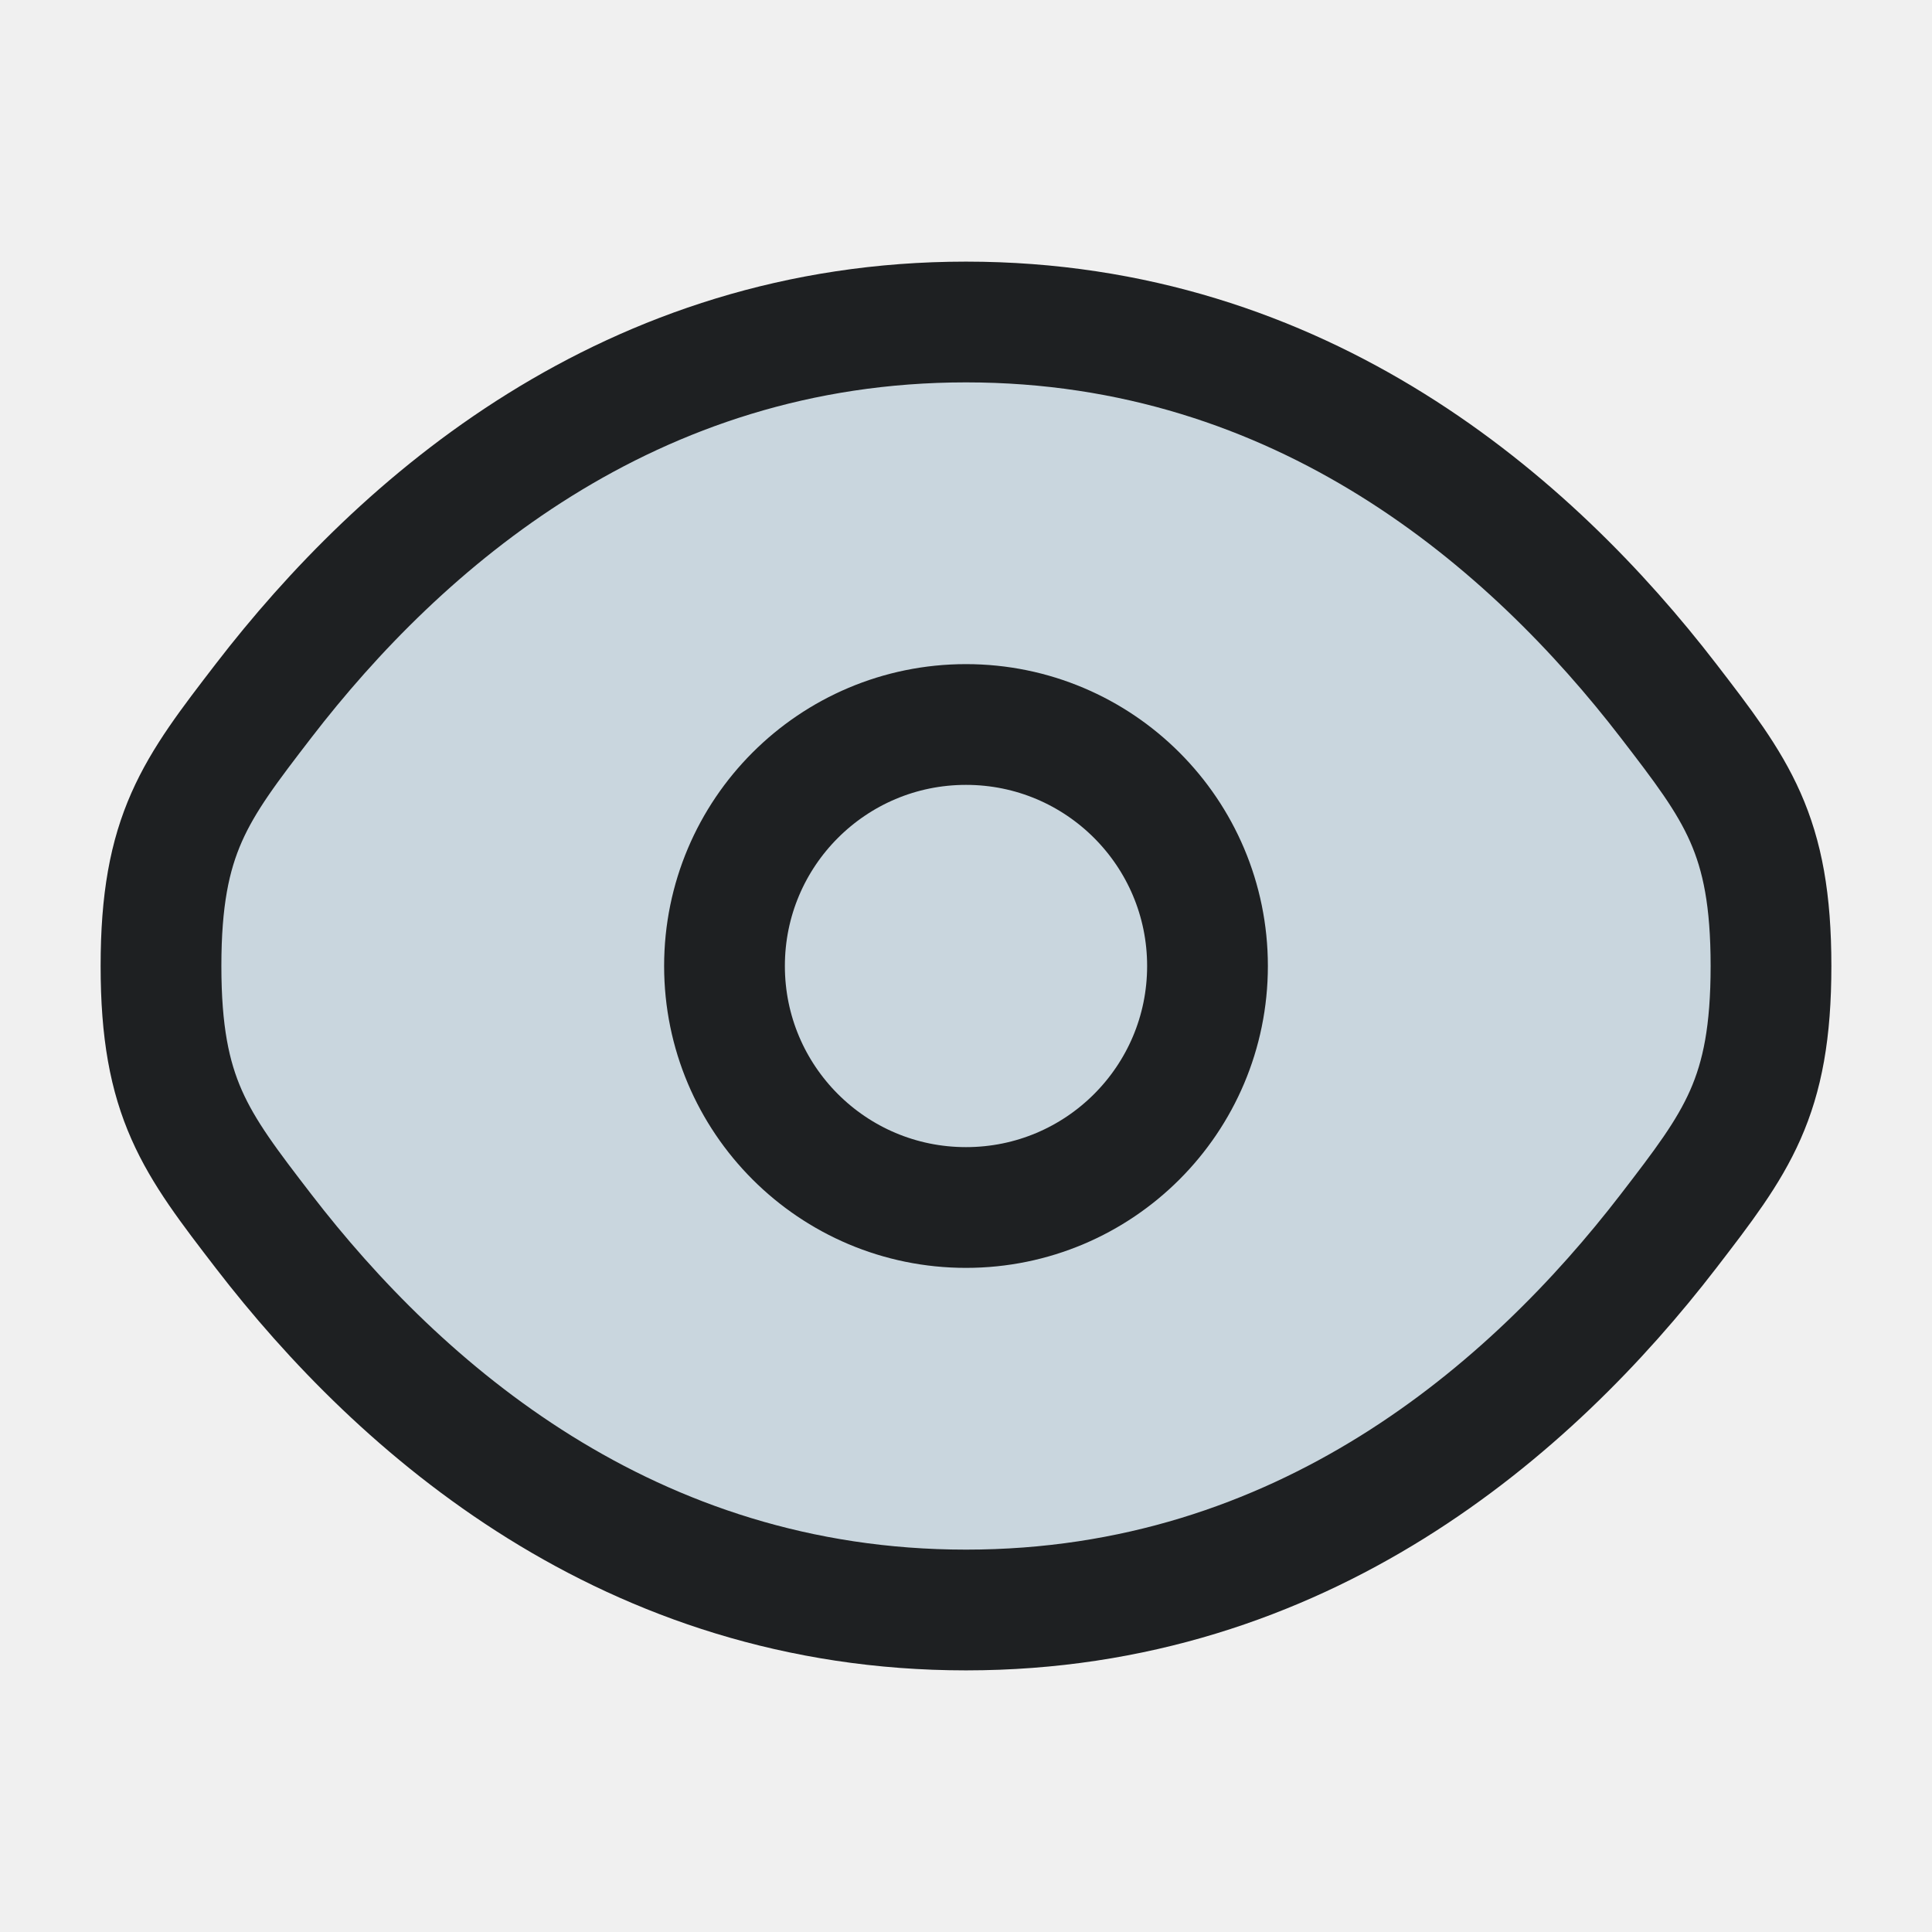
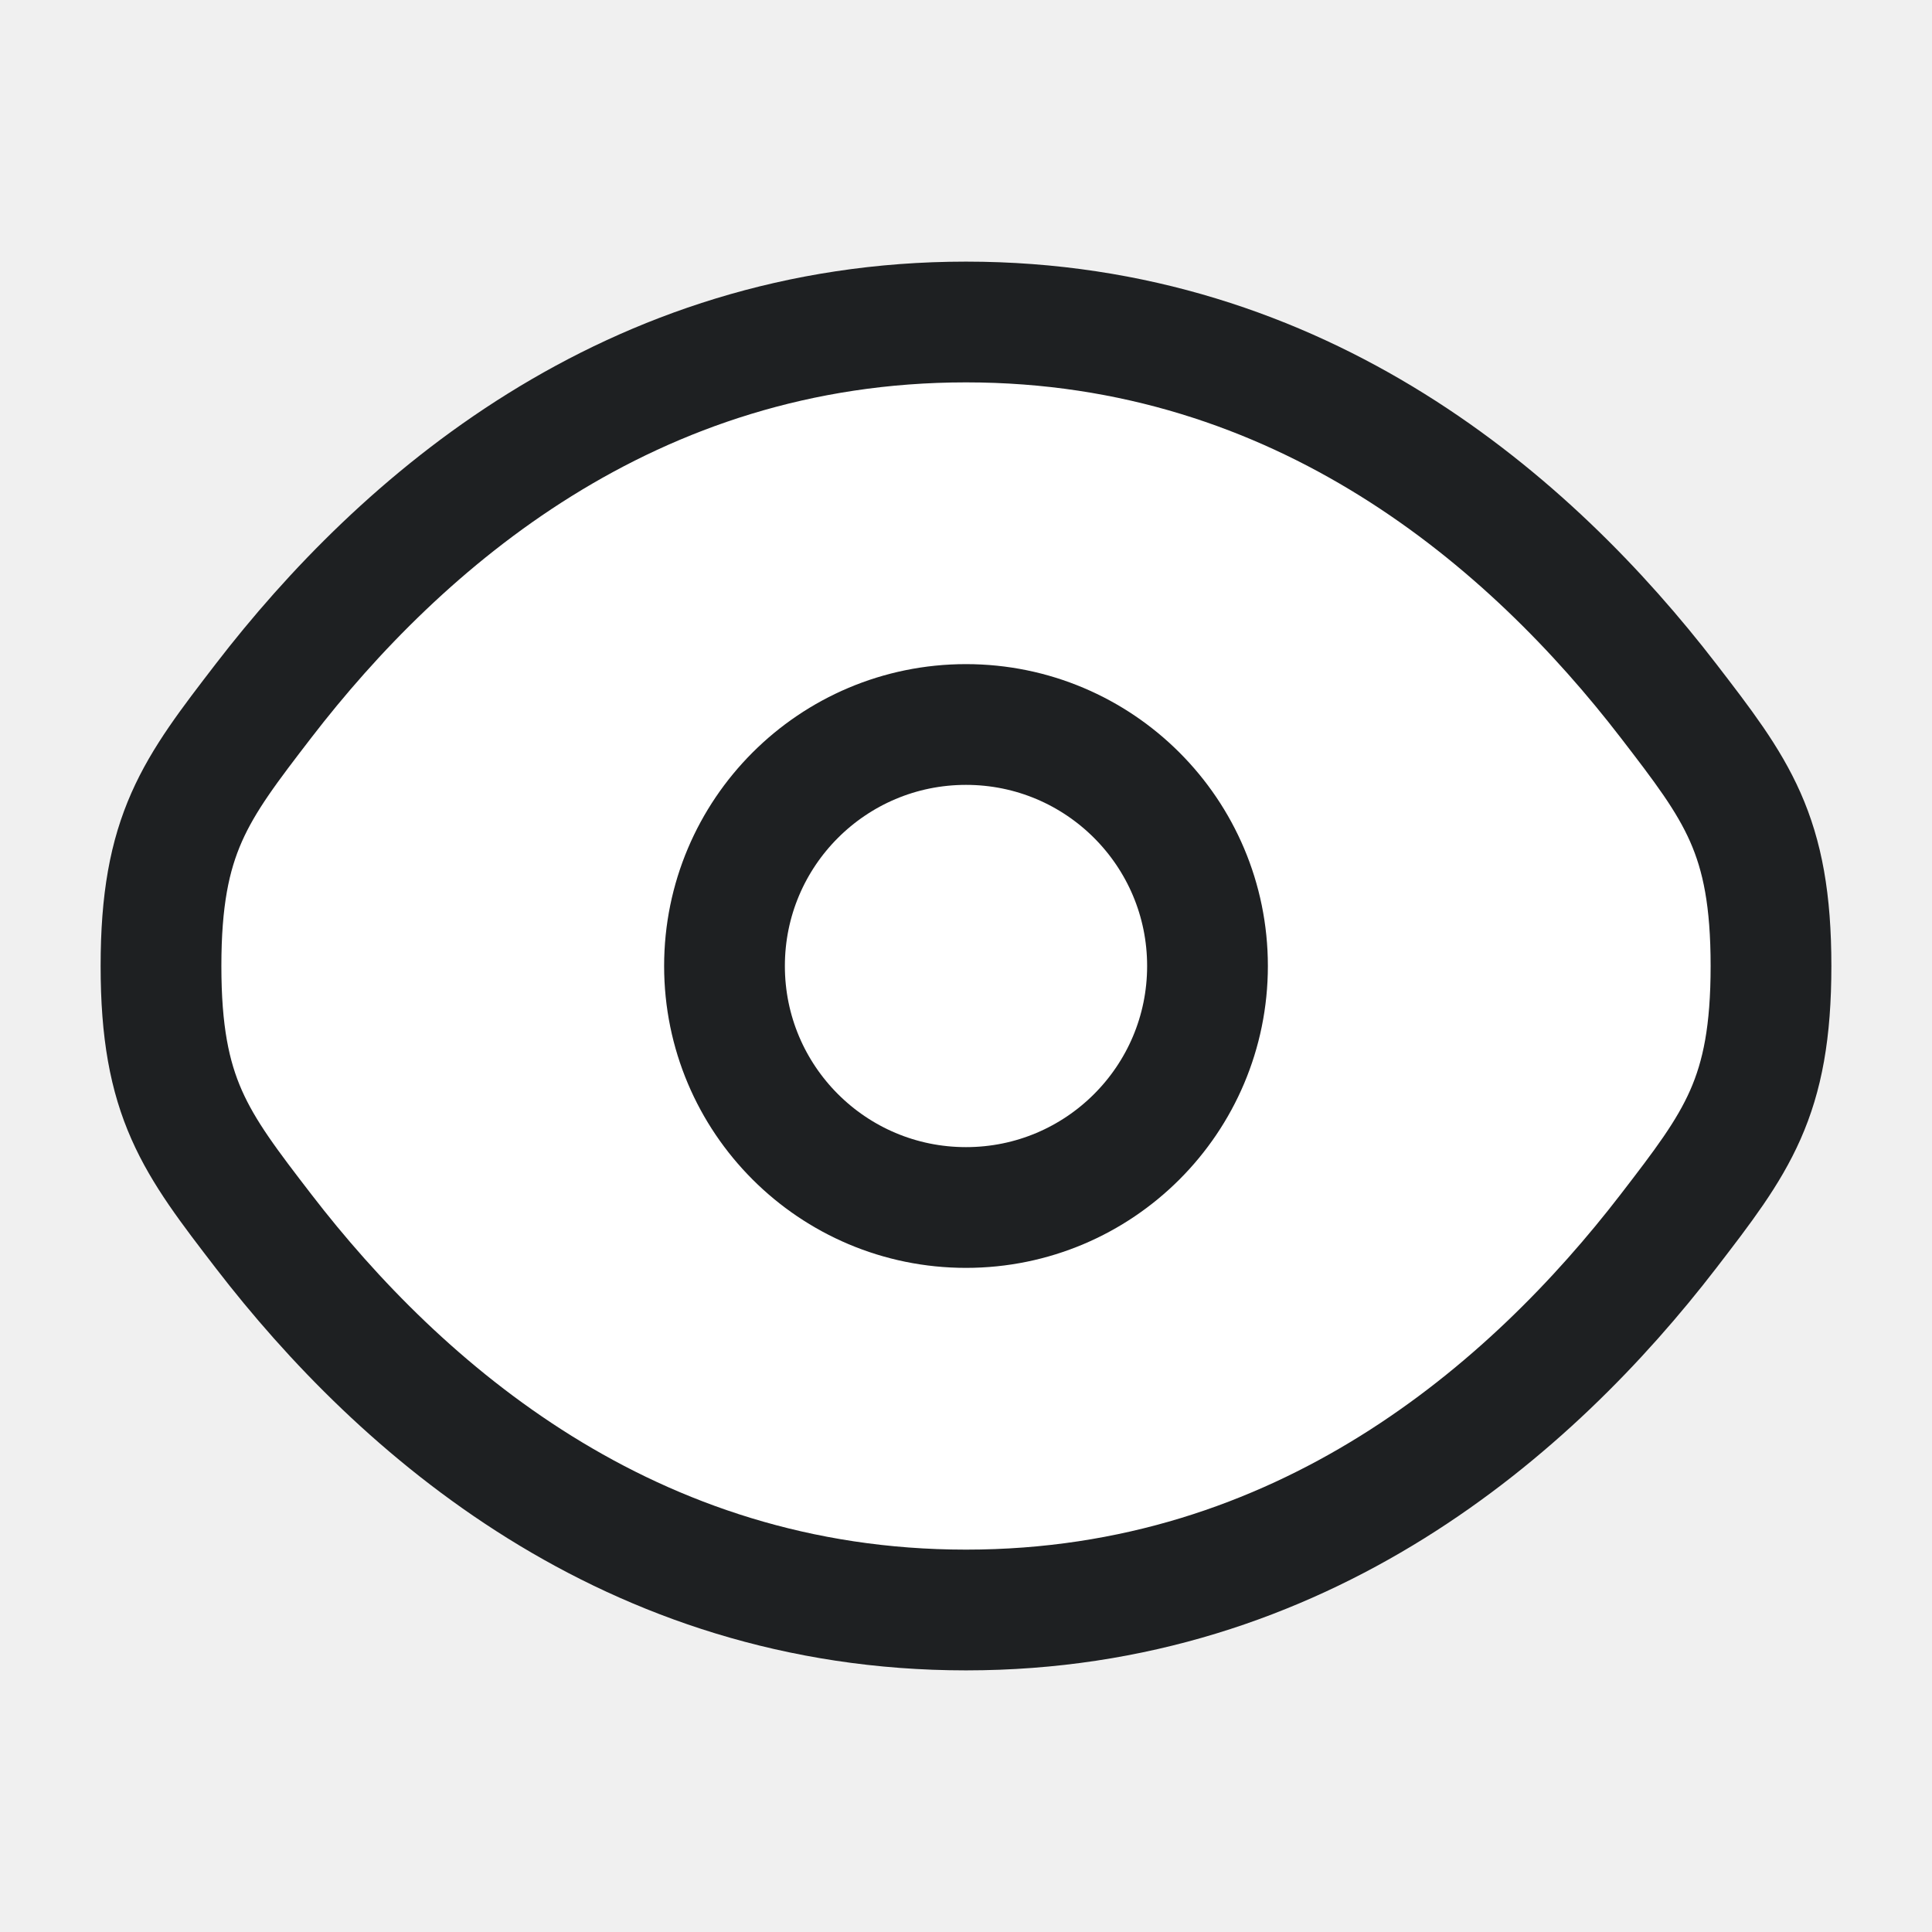
- <svg xmlns="http://www.w3.org/2000/svg" width="800px" height="800px" viewBox="0 0 24 24" fill="#c9d6de">
+ <svg xmlns="http://www.w3.org/2000/svg" width="800px" height="800px" viewBox="0 0 24 24" fill="#fff">
  <path d="M3.275 15.296C2.425 14.191 2 13.639 2 12C2 10.361 2.425 9.809 3.275 8.704C4.972 6.5 7.818 4 12 4C16.182 4 19.028 6.5 20.725 8.704C21.575 9.809 22 10.361 22 12C22 13.639 21.575 14.191 20.725 15.296C19.028 17.5 16.182 20 12 20C7.818 20 4.972 17.5 3.275 15.296Z" stroke="#1e2022" stroke-width="1.5" />
  <path d="M15 12C15 13.657 13.657 15 12 15C10.343 15 9 13.657 9 12C9 10.343 10.343 9 12 9C13.657 9 15 10.343 15 12Z" stroke="#1e2022" stroke-width="1.5" />
</svg>
